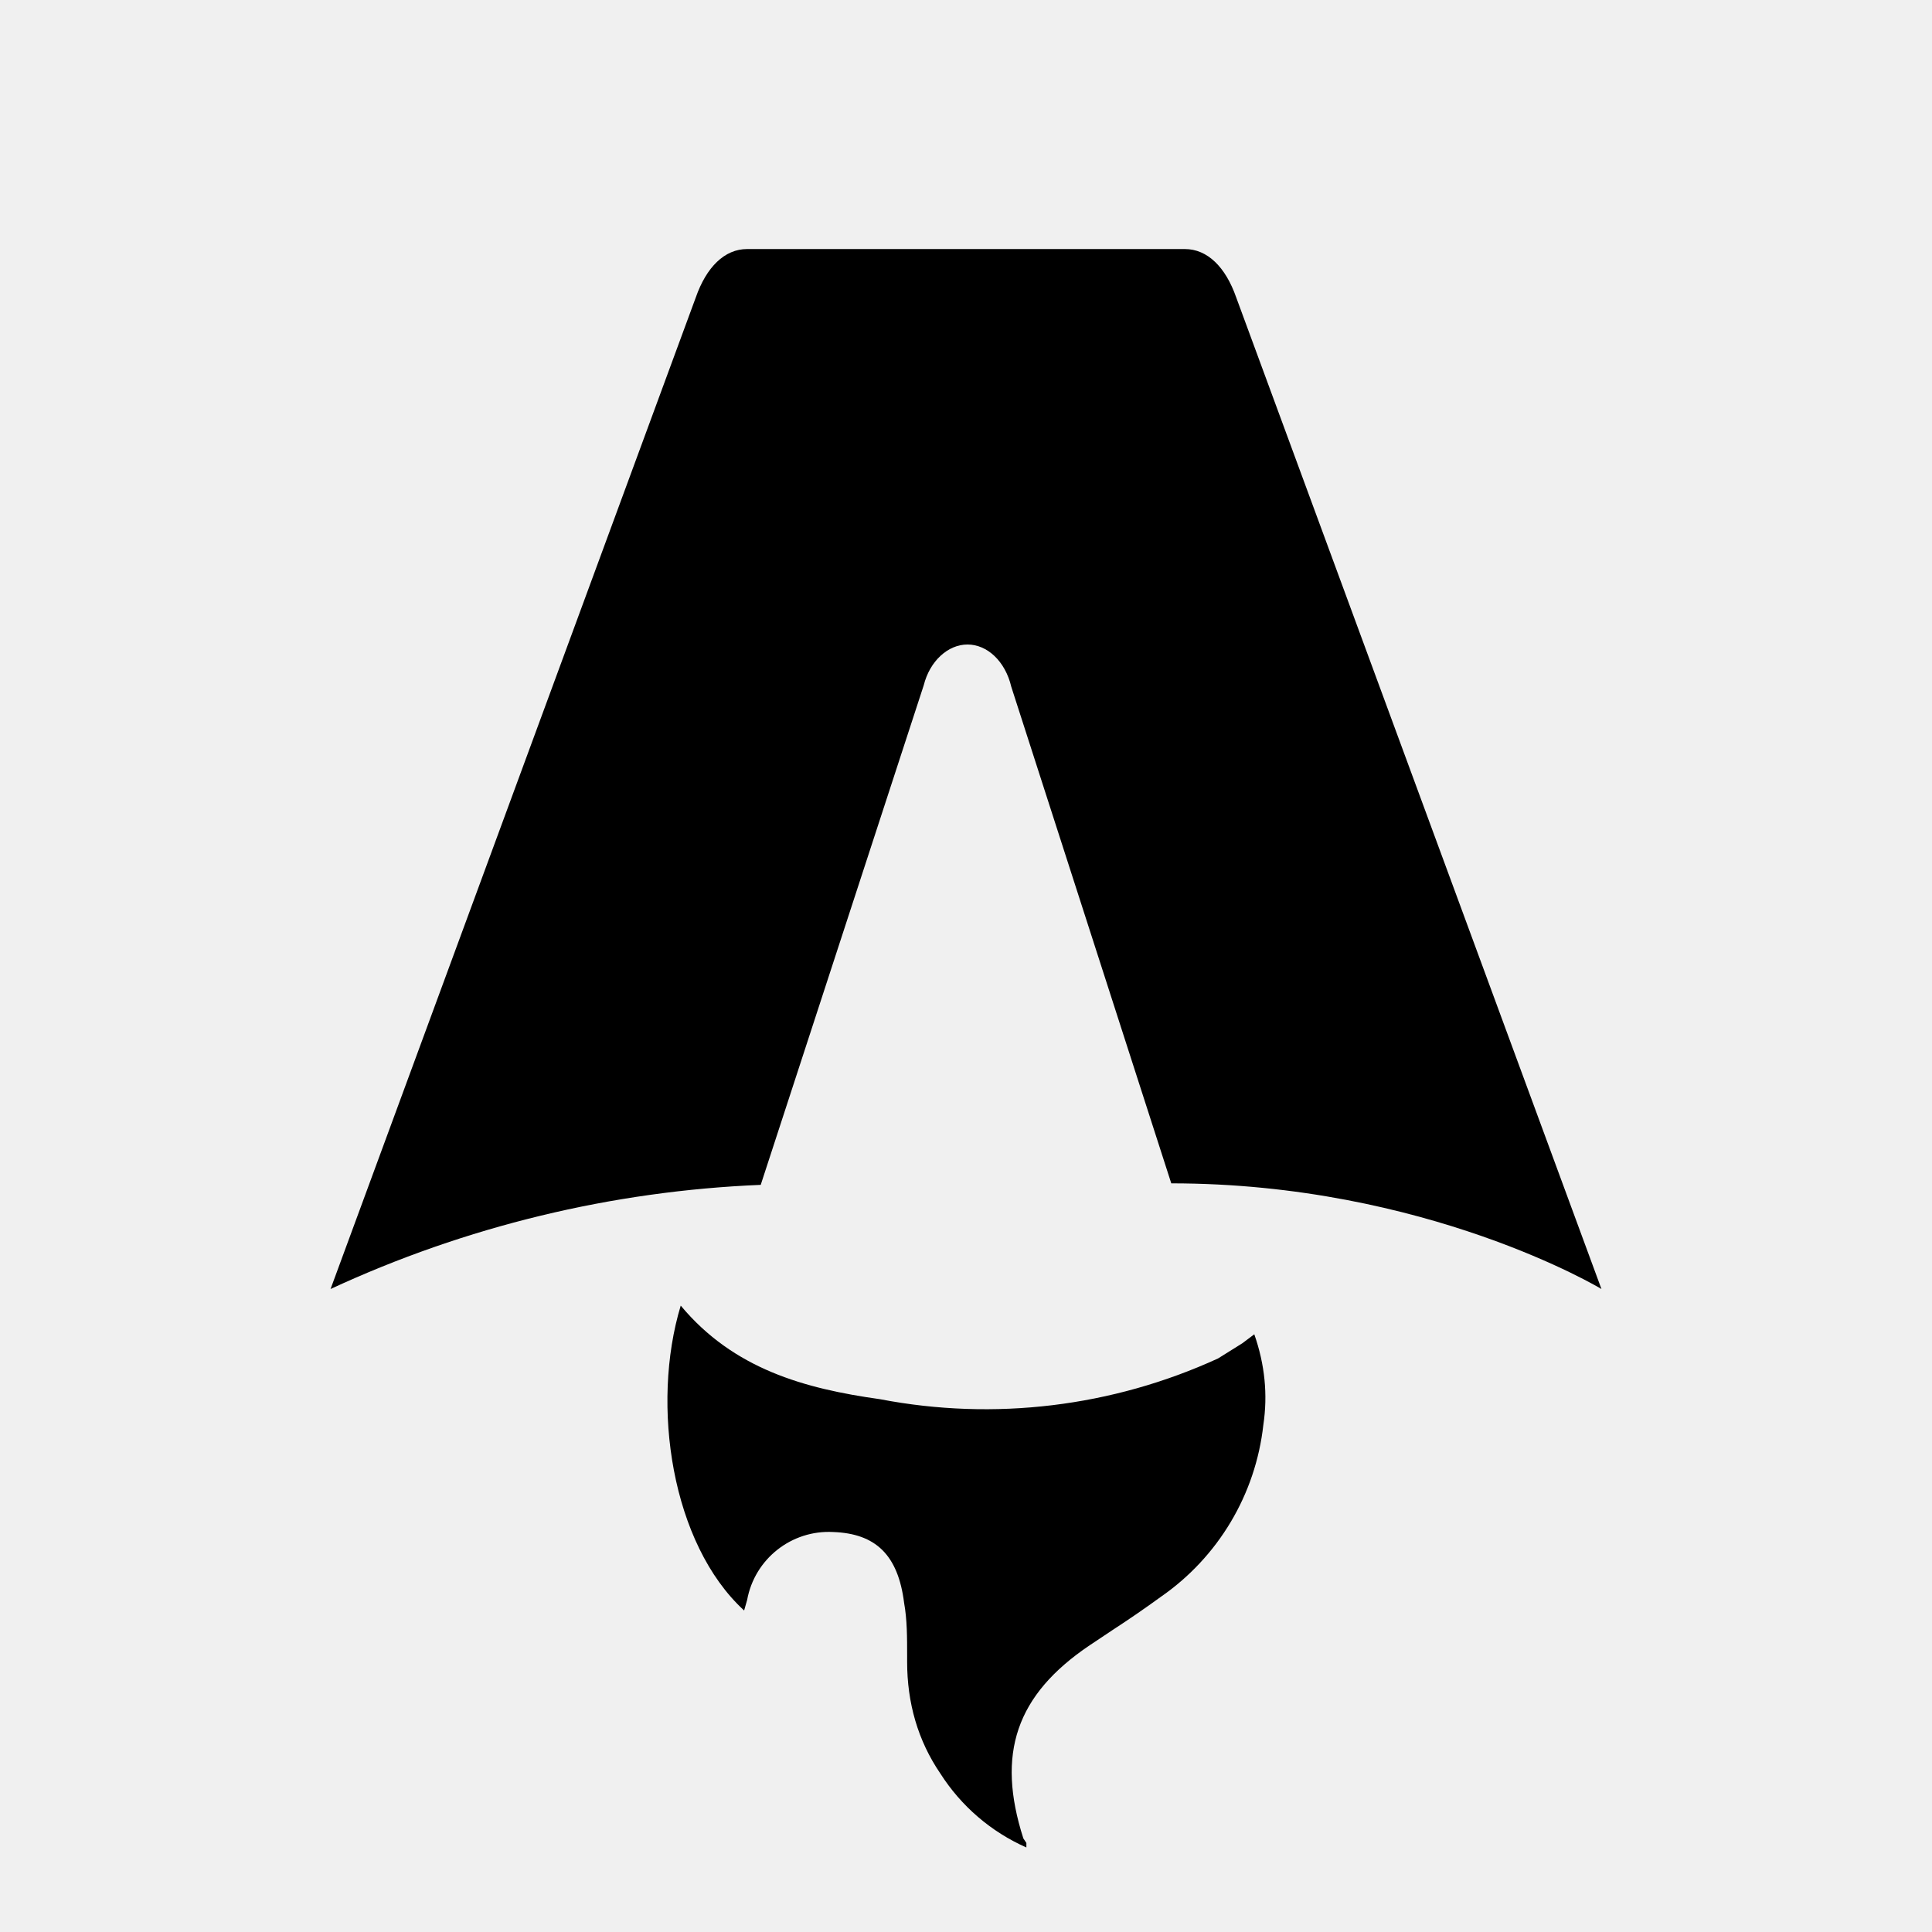
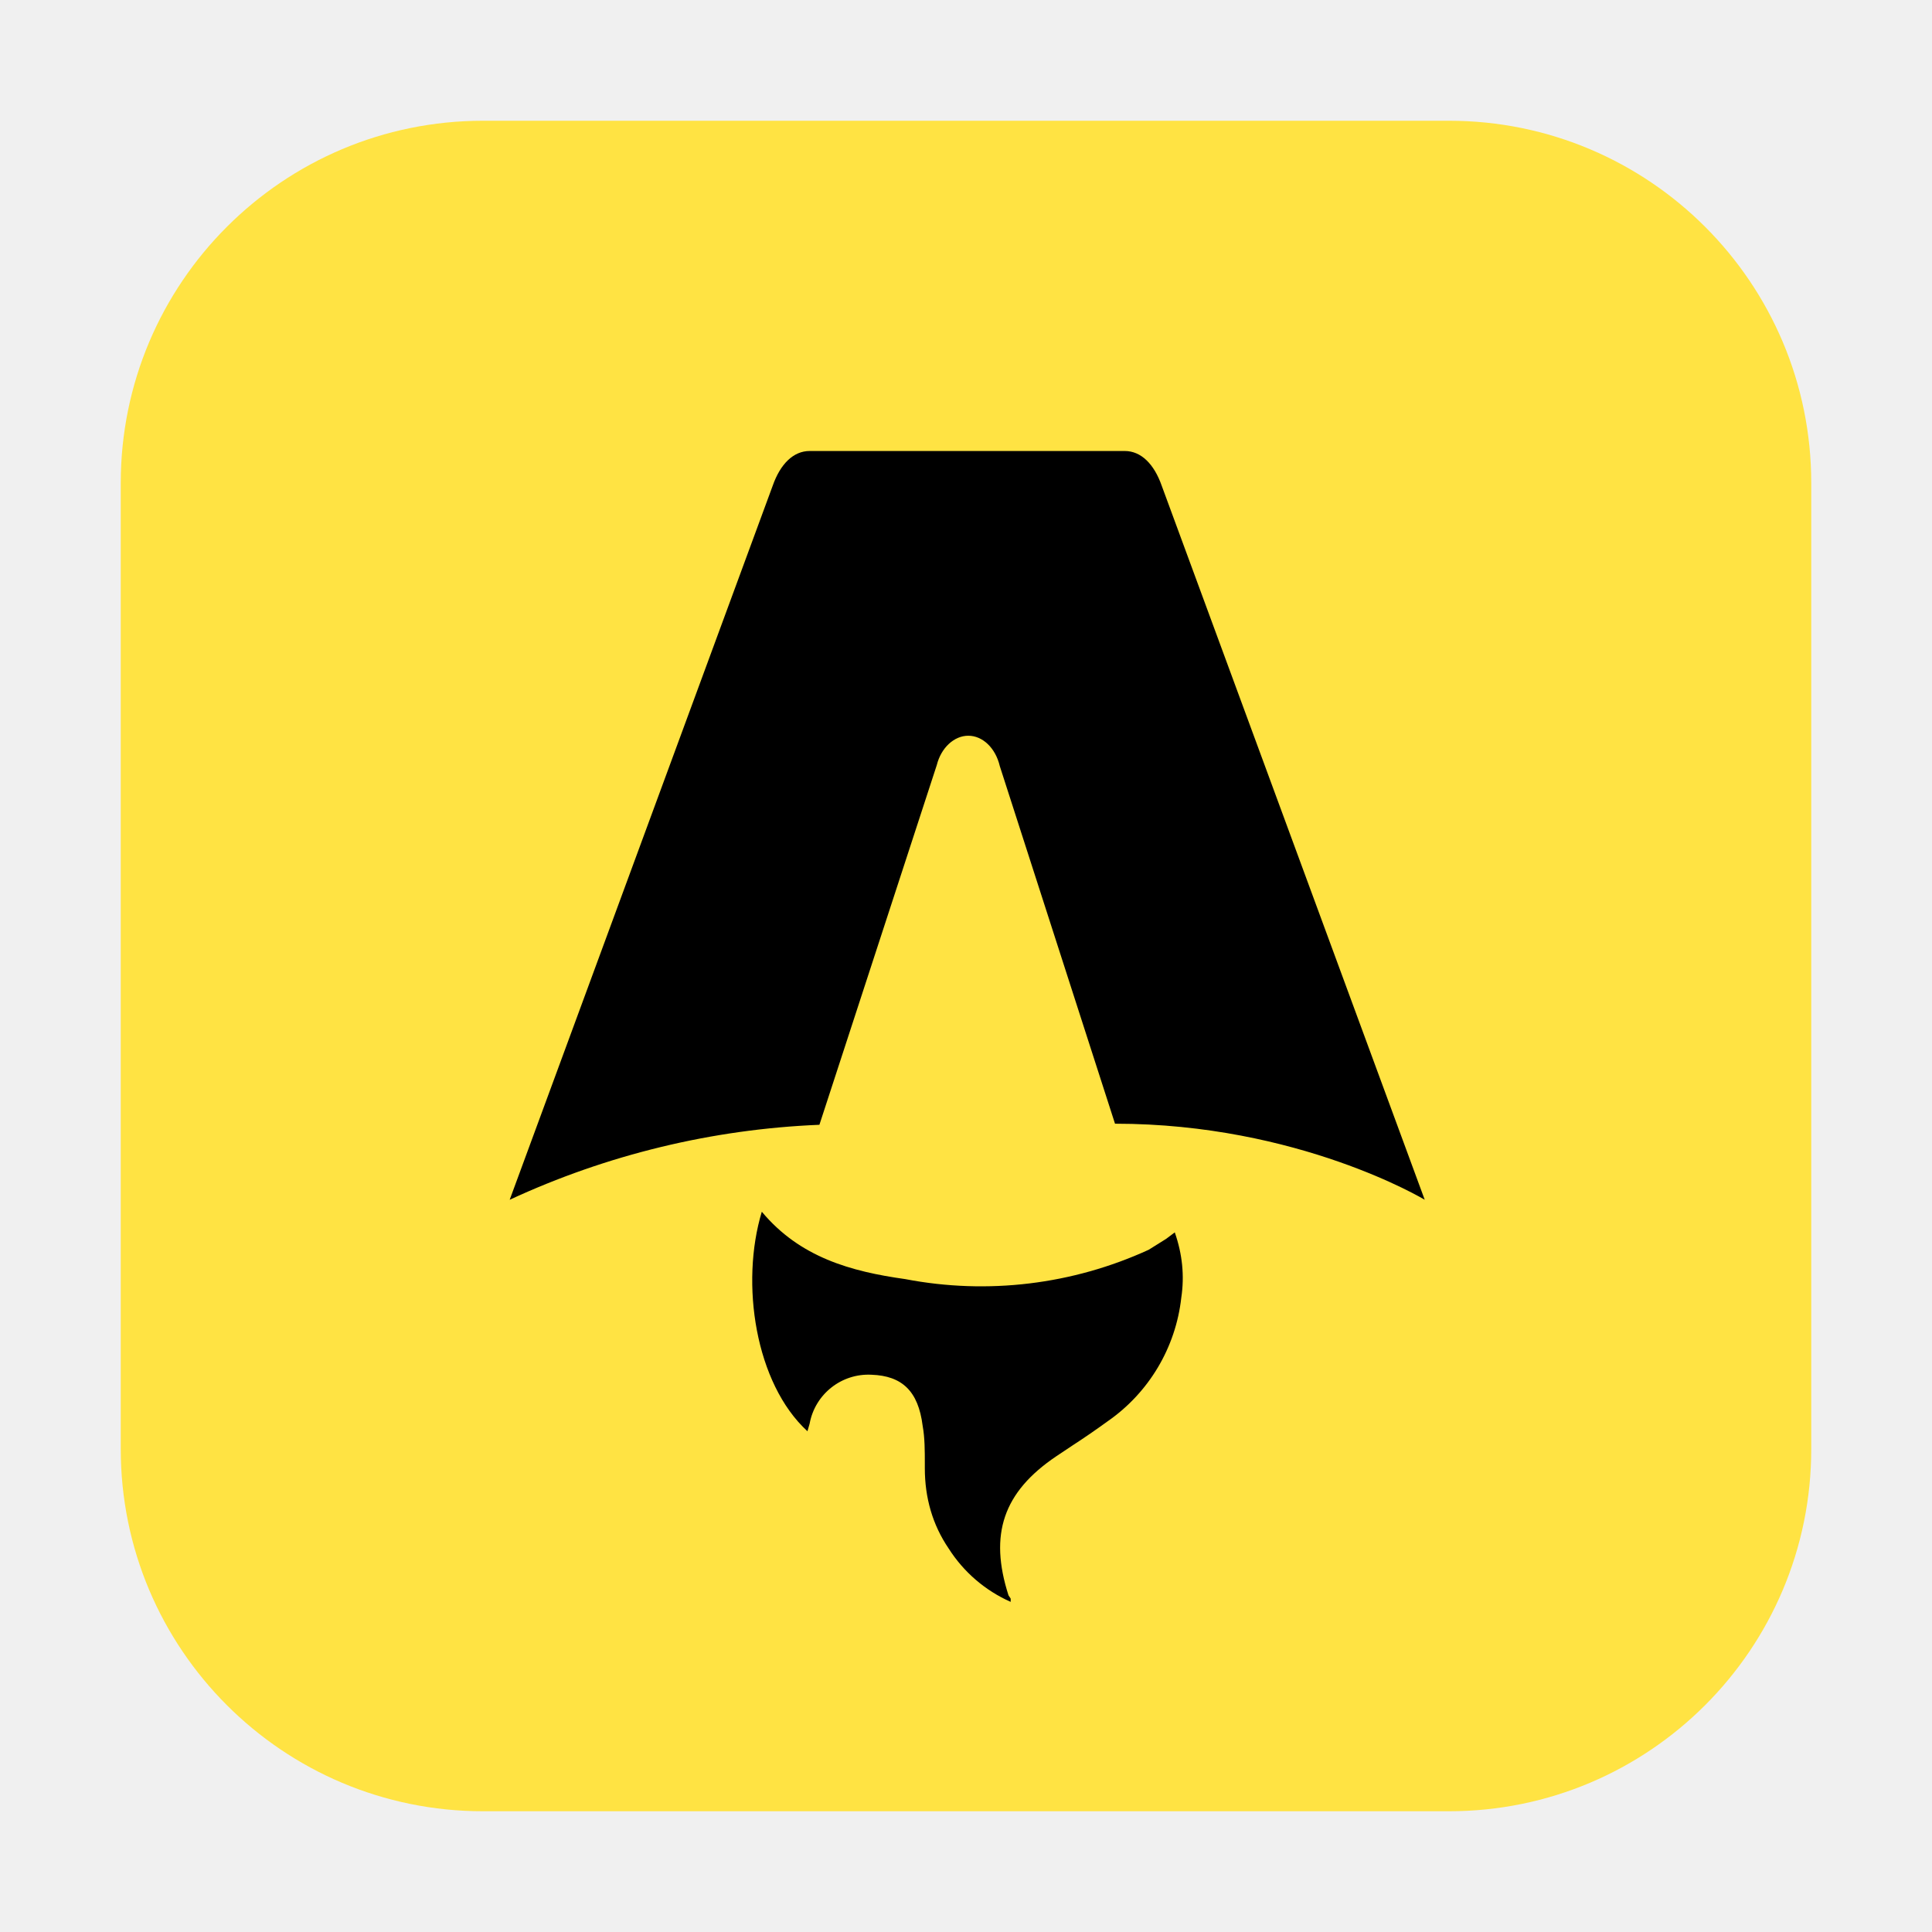
<svg xmlns="http://www.w3.org/2000/svg" fill="none" viewBox="0 0 128 128">
-   <path d="M50.4 78.5a75.1 75.1 0 0 0-28.5 6.9l24.2-65.7c.7-2 1.9-3.2 3.4-3.2h29c1.5 0 2.7 1.2 3.4 3.2l24.2 65.7s-11.6-7-28.5-7L67 45.5c-.4-1.7-1.6-2.8-2.9-2.8-1.3 0-2.5 1.1-2.9 2.7L50.4 78.5Zm-1.1 28.2Zm-4.2-20.2c-2 6.6-.6 15.8 4.2 20.2a17.5 17.5 0 0 1 .2-.7 5.5 5.5 0 0 1 5.7-4.5c2.8.1 4.3 1.5 4.7 4.7.2 1.1.2 2.3.2 3.5v.4c0 2.7.7 5.2 2.2 7.4a13 13 0 0 0 5.7 4.9v-.3l-.2-.3c-1.8-5.6-.5-9.5 4.4-12.8l1.5-1a73 73 0 0 0 3.2-2.2 16 16 0 0 0 6.8-11.4c.3-2 .1-4-.6-6l-.8.6-1.6 1a37 37 0 0 1-22.4 2.7c-5-.7-9.7-2-13.2-6.2Z" />
+   <rect x="8" y="8" width="112" height="112" rx="24" fill="#ffe343" />
+   <g transform="translate(18 18) scale(0.72)">
+     <path d="M50.4 78.5a75.1 75.1 0 0 0-28.5 6.9l24.2-65.7c.7-2 1.9-3.2 3.4-3.2h29c1.5 0 2.7 1.2 3.4 3.2l24.2 65.7s-11.6-7-28.5-7L67 45.5c-.4-1.7-1.6-2.8-2.9-2.8-1.3 0-2.5 1.1-2.9 2.7L50.4 78.5Zm-1.1 28.2Zm-4.2-20.2c-2 6.6-.6 15.8 4.2 20.2a17.5 17.5 0 0 1 .2-.7 5.5 5.5 0 0 1 5.7-4.5c2.8.1 4.3 1.5 4.7 4.7.2 1.1.2 2.3.2 3.5v.4c0 2.7.7 5.2 2.2 7.4a13 13 0 0 0 5.7 4.9v-.3l-.2-.3c-1.8-5.6-.5-9.5 4.4-12.8l1.5-1a73 73 0 0 0 3.2-2.2 16 16 0 0 0 6.8-11.4c.3-2 .1-4-.6-6l-.8.6-1.6 1a37 37 0 0 1-22.4 2.7c-5-.7-9.7-2-13.2-6.2Z" />
+   </g>
  <style>
-         path { fill: #000; }
-         @media (prefers-color-scheme: dark) {
-             path { fill: #FFF; }
-         }
-     </style>
+     path { fill: #000; }
+     @media (prefers-color-scheme: dark) {
+       path { fill: #000; }
+     }
+   </style>
</svg>
